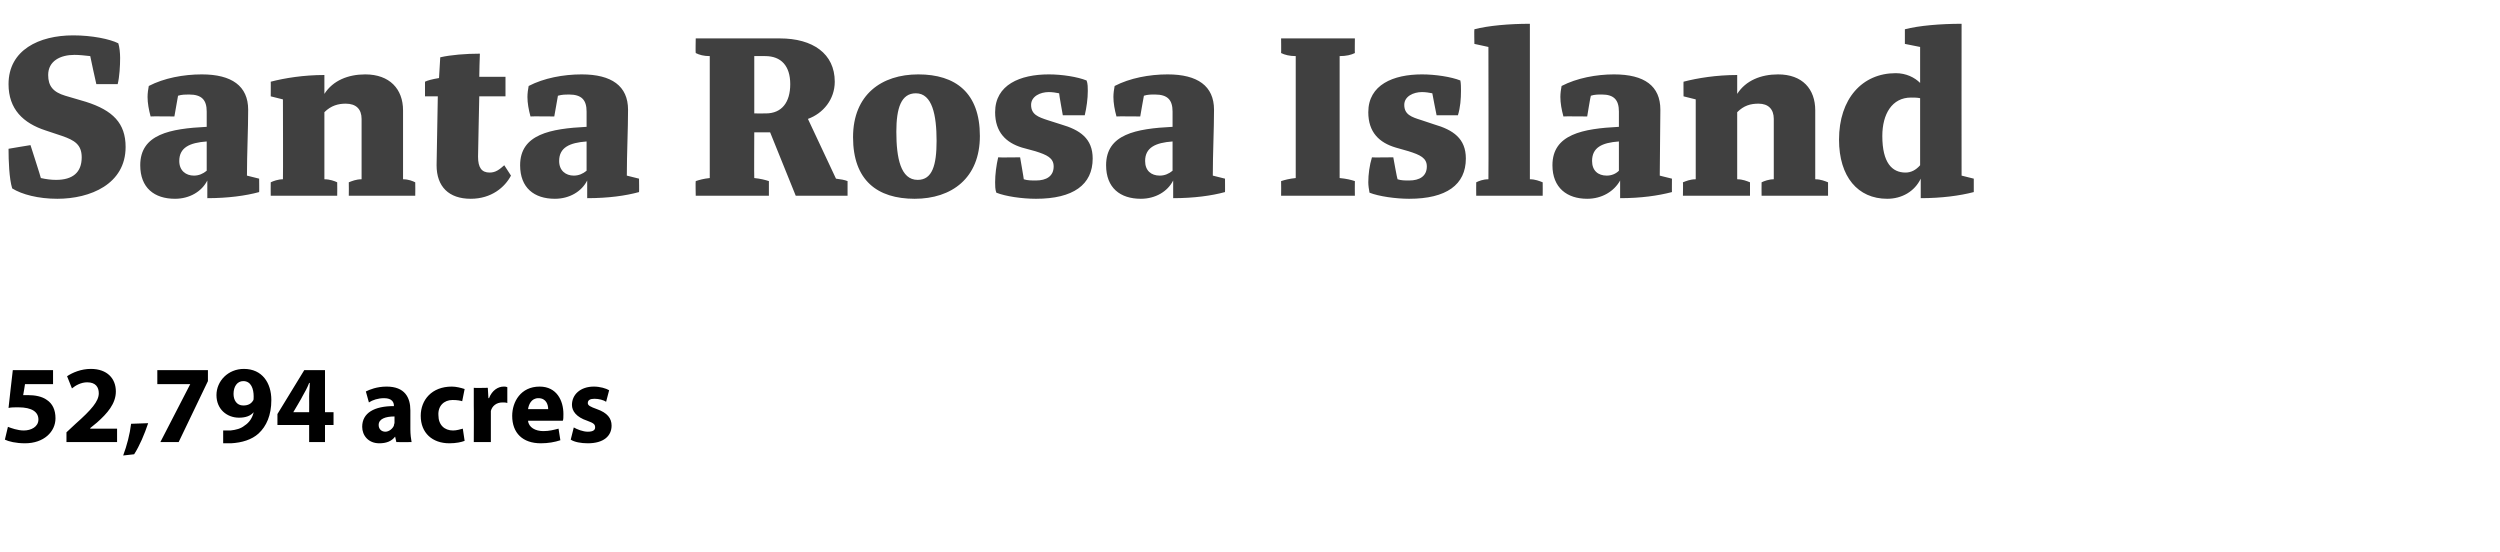
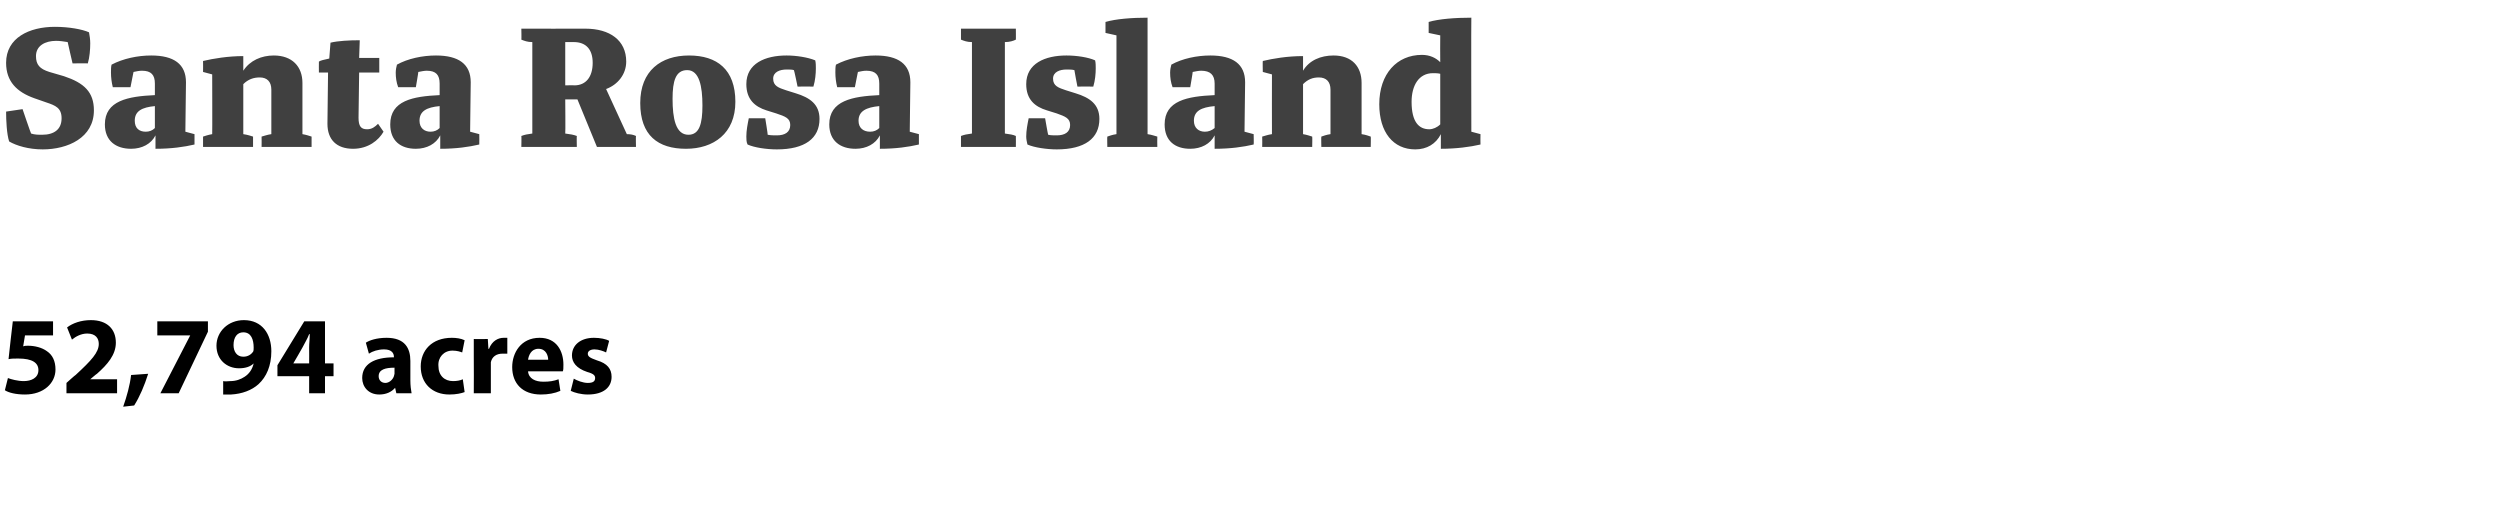
- <svg xmlns="http://www.w3.org/2000/svg" version="1.1" width="410px" height="90.5px" viewBox="0 0 410 90.5">
+ <svg xmlns="http://www.w3.org/2000/svg" version="1.1" width="410px" height="84.5px" viewBox="0 0 410 84.5">
  <defs />
-   <g id="Polygon9833">
-     <path d="M 8.7 63 L 4.1 63 C 4.1 63 3.82 64.81 3.8 64.8 C 4.1 64.8 4.3 64.8 4.6 64.8 C 5.7 64.8 6.9 65 7.7 65.6 C 8.6 66.2 9.1 67.2 9.1 68.6 C 9.1 70.8 7.2 72.7 4.1 72.7 C 2.6 72.7 1.4 72.4 0.8 72.1 C 0.8 72.1 1.3 70 1.3 70 C 1.8 70.2 2.9 70.6 3.9 70.6 C 5.1 70.6 6.3 70 6.3 68.8 C 6.3 67.6 5.3 66.8 3 66.8 C 2.3 66.8 1.9 66.8 1.4 66.9 C 1.38 66.92 2.1 60.7 2.1 60.7 L 8.7 60.7 L 8.7 63 Z M 10.9 72.5 L 10.9 70.9 C 10.9 70.9 12.38 69.5 12.4 69.5 C 15 67.2 16.2 65.8 16.2 64.5 C 16.2 63.5 15.7 62.7 14.3 62.7 C 13.3 62.7 12.4 63.2 11.8 63.7 C 11.8 63.7 11 61.7 11 61.7 C 11.9 61.1 13.3 60.5 14.9 60.5 C 17.6 60.5 19 62.1 19 64.2 C 19 66.2 17.6 67.8 15.9 69.3 C 15.87 69.32 14.8 70.2 14.8 70.2 L 14.8 70.3 L 19.2 70.3 L 19.2 72.5 L 10.9 72.5 Z M 20.2 74.7 C 20.8 73.1 21.3 71.2 21.5 69.5 C 21.5 69.5 24.3 69.4 24.3 69.4 C 23.7 71.2 22.9 73.1 22 74.5 C 22 74.5 20.2 74.7 20.2 74.7 Z M 34.1 60.7 L 34.1 62.5 L 29.3 72.5 L 26.3 72.5 L 31.2 63 L 31.2 63 L 25.8 63 L 25.8 60.7 L 34.1 60.7 Z M 36.6 70.6 C 37 70.6 37.3 70.6 37.8 70.6 C 38.7 70.5 39.5 70.3 40.1 69.8 C 40.9 69.3 41.4 68.5 41.6 67.6 C 41.6 67.6 41.6 67.6 41.6 67.6 C 41.1 68.2 40.3 68.5 39.2 68.5 C 37.2 68.5 35.5 67.1 35.5 64.8 C 35.5 62.5 37.4 60.5 40 60.5 C 43 60.5 44.5 62.8 44.5 65.6 C 44.5 68.1 43.7 69.9 42.4 71.1 C 41.3 72.1 39.7 72.6 37.9 72.7 C 37.4 72.7 36.9 72.7 36.6 72.7 C 36.6 72.7 36.6 70.6 36.6 70.6 Z M 38.3 64.6 C 38.3 65.6 38.8 66.5 39.9 66.5 C 40.7 66.5 41.2 66.2 41.5 65.7 C 41.6 65.6 41.6 65.4 41.6 65 C 41.6 63.8 41.2 62.5 39.9 62.5 C 38.9 62.5 38.3 63.4 38.3 64.6 Z M 50.7 72.5 L 50.7 69.7 L 45.5 69.7 L 45.5 67.9 L 49.9 60.7 L 53.3 60.7 L 53.3 67.6 L 54.7 67.6 L 54.7 69.7 L 53.3 69.7 L 53.3 72.5 L 50.7 72.5 Z M 50.7 67.6 C 50.7 67.6 50.72 65.03 50.7 65 C 50.7 64.3 50.8 63.6 50.8 62.8 C 50.8 62.8 50.7 62.8 50.7 62.8 C 50.4 63.6 50 64.3 49.6 65 C 49.63 65.03 48.1 67.6 48.1 67.6 L 48.1 67.6 L 50.7 67.6 Z M 67.3 70.4 C 67.3 71.2 67.4 72 67.5 72.5 C 67.48 72.53 65 72.5 65 72.5 L 64.8 71.6 C 64.8 71.6 64.77 71.64 64.8 71.6 C 64.2 72.4 63.3 72.7 62.2 72.7 C 60.4 72.7 59.4 71.4 59.4 70 C 59.4 67.7 61.4 66.6 64.6 66.6 C 64.6 66.6 64.6 66.5 64.6 66.5 C 64.6 66 64.3 65.3 63 65.3 C 62 65.3 61.1 65.6 60.5 66 C 60.5 66 60 64.2 60 64.2 C 60.6 63.9 61.8 63.4 63.4 63.4 C 66.4 63.4 67.3 65.2 67.3 67.3 C 67.3 67.3 67.3 70.4 67.3 70.4 Z M 64.7 68.3 C 63.2 68.3 62.1 68.7 62.1 69.7 C 62.1 70.4 62.6 70.8 63.2 70.8 C 63.8 70.8 64.4 70.3 64.6 69.8 C 64.6 69.6 64.7 69.5 64.7 69.3 C 64.7 69.3 64.7 68.3 64.7 68.3 Z M 76.2 72.3 C 75.7 72.5 74.8 72.7 73.7 72.7 C 70.9 72.7 69 71 69 68.2 C 69 65.6 70.8 63.4 74.1 63.4 C 74.8 63.4 75.6 63.6 76.2 63.8 C 76.2 63.8 75.8 65.8 75.8 65.8 C 75.5 65.7 75 65.6 74.2 65.6 C 72.8 65.6 71.8 66.6 71.9 68.1 C 71.9 69.7 72.9 70.6 74.3 70.6 C 74.9 70.6 75.5 70.4 75.9 70.3 C 75.9 70.3 76.2 72.3 76.2 72.3 Z M 77.7 66.6 C 77.7 65.3 77.7 64.4 77.7 63.6 C 77.66 63.65 80 63.6 80 63.6 L 80.1 65.3 C 80.1 65.3 80.2 65.28 80.2 65.3 C 80.7 64 81.7 63.4 82.6 63.4 C 82.9 63.4 83 63.4 83.2 63.5 C 83.2 63.5 83.2 66.1 83.2 66.1 C 83 66 82.7 66 82.4 66 C 81.4 66 80.7 66.6 80.5 67.4 C 80.5 67.6 80.5 67.8 80.5 68 C 80.49 68.03 80.5 72.5 80.5 72.5 L 77.7 72.5 C 77.7 72.5 77.73 66.57 77.7 66.6 Z M 86.6 69 C 86.7 70.1 87.8 70.7 89.1 70.7 C 90.1 70.7 90.8 70.5 91.6 70.3 C 91.6 70.3 91.9 72.2 91.9 72.2 C 91 72.5 89.9 72.7 88.7 72.7 C 85.7 72.7 84 71 84 68.2 C 84 65.9 85.4 63.4 88.5 63.4 C 91.3 63.4 92.4 65.7 92.4 67.9 C 92.4 68.4 92.4 68.8 92.3 69 C 92.3 69 86.6 69 86.6 69 Z M 89.9 67.1 C 89.9 66.4 89.6 65.3 88.3 65.3 C 87.1 65.3 86.7 66.4 86.6 67.1 C 86.6 67.1 89.9 67.1 89.9 67.1 Z M 94.1 70.1 C 94.6 70.4 95.6 70.8 96.4 70.8 C 97.3 70.8 97.6 70.5 97.6 70.1 C 97.6 69.6 97.4 69.4 96.3 69 C 94.5 68.4 93.8 67.4 93.8 66.4 C 93.8 64.7 95.2 63.4 97.4 63.4 C 98.4 63.4 99.4 63.7 99.9 64 C 99.9 64 99.4 65.9 99.4 65.9 C 99 65.6 98.2 65.4 97.5 65.4 C 96.8 65.4 96.4 65.6 96.4 66.1 C 96.4 66.5 96.8 66.7 97.9 67.1 C 99.6 67.7 100.3 68.6 100.3 69.8 C 100.3 71.5 99 72.7 96.4 72.7 C 95.3 72.7 94.2 72.5 93.6 72.1 C 93.6 72.1 94.1 70.1 94.1 70.1 Z " stroke="none" fill="#000" />
+   <g id="Polygon12175">
+     <path d="M 8.7 55 L 4.1 55 C 4.1 55 3.82 56.77 3.8 56.8 C 4.1 56.7 4.3 56.7 4.6 56.7 C 5.7 56.7 6.9 57 7.7 57.6 C 8.6 58.2 9.1 59.2 9.1 60.6 C 9.1 62.8 7.2 64.7 4.1 64.7 C 2.6 64.7 1.4 64.4 0.8 64 C 0.8 64 1.3 62 1.3 62 C 1.8 62.2 2.9 62.5 3.9 62.5 C 5.1 62.5 6.3 62 6.3 60.7 C 6.3 59.5 5.3 58.8 3 58.8 C 2.3 58.8 1.9 58.8 1.4 58.9 C 1.38 58.88 2.1 52.7 2.1 52.7 L 8.7 52.7 L 8.7 55 Z M 10.9 64.5 L 10.9 62.8 C 10.9 62.8 12.38 61.46 12.4 61.5 C 15 59.1 16.2 57.8 16.2 56.4 C 16.2 55.5 15.7 54.7 14.3 54.7 C 13.3 54.7 12.4 55.2 11.8 55.7 C 11.8 55.7 11 53.7 11 53.7 C 11.9 53 13.3 52.5 14.9 52.5 C 17.6 52.5 19 54 19 56.2 C 19 58.2 17.6 59.8 15.9 61.3 C 15.87 61.28 14.8 62.2 14.8 62.2 L 14.8 62.2 L 19.2 62.2 L 19.2 64.5 L 10.9 64.5 Z M 20.2 66.7 C 20.8 65 21.3 63.2 21.5 61.5 C 21.5 61.5 24.3 61.3 24.3 61.3 C 23.7 63.2 22.9 65.1 22 66.5 C 22 66.5 20.2 66.7 20.2 66.7 Z M 34.1 52.7 L 34.1 54.4 L 29.3 64.5 L 26.3 64.5 L 31.2 55 L 31.2 55 L 25.8 55 L 25.8 52.7 L 34.1 52.7 Z M 36.6 62.5 C 37 62.6 37.3 62.5 37.8 62.5 C 38.7 62.5 39.5 62.2 40.1 61.8 C 40.9 61.3 41.4 60.5 41.6 59.6 C 41.6 59.6 41.6 59.6 41.6 59.6 C 41.1 60.1 40.3 60.4 39.2 60.4 C 37.2 60.4 35.5 59 35.5 56.7 C 35.5 54.4 37.4 52.5 40 52.5 C 43 52.5 44.5 54.8 44.5 57.6 C 44.5 60 43.7 61.8 42.4 63 C 41.3 64 39.7 64.6 37.9 64.7 C 37.4 64.7 36.9 64.7 36.6 64.7 C 36.6 64.7 36.6 62.5 36.6 62.5 Z M 38.3 56.6 C 38.3 57.6 38.8 58.5 39.9 58.5 C 40.7 58.5 41.2 58.1 41.5 57.7 C 41.6 57.5 41.6 57.3 41.6 57 C 41.6 55.7 41.2 54.5 39.9 54.5 C 38.9 54.5 38.3 55.3 38.3 56.6 Z M 50.7 64.5 L 50.7 61.7 L 45.5 61.7 L 45.5 59.9 L 49.9 52.7 L 53.3 52.7 L 53.3 59.6 L 54.7 59.6 L 54.7 61.7 L 53.3 61.7 L 53.3 64.5 L 50.7 64.5 Z M 50.7 59.6 C 50.7 59.6 50.72 56.99 50.7 57 C 50.7 56.3 50.8 55.6 50.8 54.8 C 50.8 54.8 50.7 54.8 50.7 54.8 C 50.4 55.6 50 56.2 49.6 57 C 49.63 56.99 48.1 59.6 48.1 59.6 L 48.1 59.6 L 50.7 59.6 Z M 67.3 62.4 C 67.3 63.2 67.4 64 67.5 64.5 C 67.48 64.5 65 64.5 65 64.5 L 64.8 63.6 C 64.8 63.6 64.77 63.61 64.8 63.6 C 64.2 64.3 63.3 64.7 62.2 64.7 C 60.4 64.7 59.4 63.4 59.4 62 C 59.4 59.7 61.4 58.6 64.6 58.6 C 64.6 58.6 64.6 58.5 64.6 58.5 C 64.6 58 64.3 57.3 63 57.3 C 62 57.3 61.1 57.6 60.5 58 C 60.5 58 60 56.2 60 56.2 C 60.6 55.8 61.8 55.4 63.4 55.4 C 66.4 55.4 67.3 57.1 67.3 59.2 C 67.3 59.2 67.3 62.4 67.3 62.4 Z M 64.7 60.3 C 63.2 60.3 62.1 60.6 62.1 61.7 C 62.1 62.4 62.6 62.8 63.2 62.8 C 63.8 62.8 64.4 62.3 64.6 61.7 C 64.6 61.6 64.7 61.4 64.7 61.3 C 64.7 61.3 64.7 60.3 64.7 60.3 Z M 76.2 64.3 C 75.7 64.5 74.8 64.7 73.7 64.7 C 70.9 64.7 69 62.9 69 60.1 C 69 57.5 70.8 55.4 74.1 55.4 C 74.8 55.4 75.6 55.5 76.2 55.8 C 76.2 55.8 75.8 57.8 75.8 57.8 C 75.5 57.7 75 57.5 74.2 57.5 C 72.8 57.5 71.8 58.6 71.9 60 C 71.9 61.6 72.9 62.5 74.3 62.5 C 74.9 62.5 75.5 62.4 75.9 62.2 C 75.9 62.2 76.2 64.3 76.2 64.3 Z M 77.7 58.5 C 77.7 57.2 77.7 56.4 77.7 55.6 C 77.66 55.61 80 55.6 80 55.6 L 80.1 57.2 C 80.1 57.2 80.2 57.25 80.2 57.2 C 80.7 55.9 81.7 55.4 82.6 55.4 C 82.9 55.4 83 55.4 83.2 55.4 C 83.2 55.4 83.2 58 83.2 58 C 83 58 82.7 58 82.4 58 C 81.4 58 80.7 58.5 80.5 59.4 C 80.5 59.6 80.5 59.8 80.5 60 C 80.49 59.99 80.5 64.5 80.5 64.5 L 77.7 64.5 C 77.7 64.5 77.73 58.54 77.7 58.5 Z M 86.6 60.9 C 86.7 62.1 87.8 62.6 89.1 62.6 C 90.1 62.6 90.8 62.5 91.6 62.2 C 91.6 62.2 91.9 64.1 91.9 64.1 C 91 64.5 89.9 64.7 88.7 64.7 C 85.7 64.7 84 62.9 84 60.2 C 84 57.9 85.4 55.4 88.5 55.4 C 91.3 55.4 92.4 57.6 92.4 59.8 C 92.4 60.3 92.4 60.7 92.3 60.9 C 92.3 60.9 86.6 60.9 86.6 60.9 Z M 89.9 59 C 89.9 58.4 89.6 57.2 88.3 57.2 C 87.1 57.2 86.7 58.3 86.6 59 C 86.6 59 89.9 59 89.9 59 Z M 94.1 62.1 C 94.6 62.4 95.6 62.8 96.4 62.8 C 97.3 62.8 97.6 62.5 97.6 62 C 97.6 61.6 97.4 61.3 96.3 61 C 94.5 60.4 93.8 59.4 93.8 58.3 C 93.8 56.6 95.2 55.4 97.4 55.4 C 98.4 55.4 99.4 55.6 99.9 55.9 C 99.9 55.9 99.4 57.8 99.4 57.8 C 99 57.6 98.2 57.3 97.5 57.3 C 96.8 57.3 96.4 57.6 96.4 58 C 96.4 58.5 96.8 58.7 97.9 59.1 C 99.6 59.6 100.3 60.5 100.3 61.8 C 100.3 63.5 99 64.7 96.4 64.7 C 95.3 64.7 94.2 64.4 93.6 64.1 C 93.6 64.1 94.1 62.1 94.1 62.1 Z " stroke="none" fill="#000" />
  </g>
-   <g id="Polygon9832">
-     <path d="M 1.4 24.4 C 1.37 24.39 5 23.8 5 23.8 C 5 23.8 6.74 29.2 6.7 29.2 C 7.6 29.4 8.4 29.5 9.2 29.5 C 11.9 29.5 13.4 28.3 13.4 25.8 C 13.4 23.7 12.2 23 10.2 22.3 C 10.2 22.3 7.5 21.4 7.5 21.4 C 3.8 20.2 1.4 17.9 1.4 13.8 C 1.4 8.2 6.4 5.8 12 5.8 C 15.1 5.8 18 6.4 19.4 7.1 C 19.6 7.7 19.7 8.7 19.7 9.5 C 19.7 10.8 19.6 12.6 19.3 13.8 C 19.26 13.81 15.8 13.8 15.8 13.8 C 15.8 13.8 14.78 9.25 14.8 9.2 C 13.9 9.1 13 9 12.2 9 C 9.9 9 7.9 10 7.9 12.3 C 7.9 14.1 8.7 15.1 10.7 15.7 C 10.7 15.7 14.1 16.7 14.1 16.7 C 18.5 18.1 20.6 20.2 20.6 24.1 C 20.6 30.2 14.8 32.6 9.4 32.6 C 6.3 32.6 3.6 31.9 2 30.9 C 1.5 29.3 1.4 26.3 1.4 24.4 Z M 33.9 20.8 C 33.9 20.8 33.9 18.3 33.9 18.3 C 33.9 16.4 33.1 15.5 31 15.5 C 30.5 15.5 29.8 15.5 29.2 15.7 C 29.2 15.67 28.6 19.1 28.6 19.1 C 28.6 19.1 24.72 19.06 24.7 19.1 C 24.4 18 24.2 16.9 24.2 15.9 C 24.2 15.3 24.3 14.6 24.4 14.1 C 26.9 12.8 30.1 12.2 33.1 12.2 C 38 12.2 40.7 14.1 40.7 18 C 40.7 21.2 40.5 25.2 40.5 28.8 C 40.51 28.8 42.5 29.3 42.5 29.3 C 42.5 29.3 42.53 31.54 42.5 31.5 C 40.3 32.1 37.4 32.5 34 32.5 C 34 32.5 34 29.6 34 29.6 C 33.1 31.4 31.1 32.6 28.7 32.6 C 25.3 32.6 23 30.8 23 27.1 C 23 22 27.9 21.1 33.9 20.8 Z M 33.9 28 C 33.9 28 33.9 23.2 33.9 23.2 C 31.1 23.4 29.4 24.2 29.4 26.4 C 29.4 28 30.5 28.8 31.8 28.8 C 32.6 28.8 33.3 28.5 33.9 28 Z M 46.4 29.4 C 46.44 29.36 46.4 16.3 46.4 16.3 L 44.4 15.8 C 44.4 15.8 44.42 13.37 44.4 13.4 C 46.7 12.8 49.8 12.3 53.2 12.3 C 53.2 12.3 53.2 15.4 53.2 15.4 C 54.6 13.2 57.1 12.2 59.9 12.2 C 63.9 12.2 66.1 14.6 66.1 18.1 C 66.1 18.1 66.1 29.4 66.1 29.4 C 67 29.4 67.7 29.7 68.1 29.9 C 68.13 29.89 68.1 32.1 68.1 32.1 L 57.2 32.1 C 57.2 32.1 57.23 29.89 57.2 29.9 C 57.7 29.7 58.4 29.4 59.3 29.4 C 59.3 29.4 59.3 19.5 59.3 19.5 C 59.3 17.9 58.4 17 56.7 17 C 55.5 17 54.3 17.3 53.2 18.4 C 53.2 18.4 53.2 29.4 53.2 29.4 C 54.1 29.4 54.9 29.7 55.3 29.9 C 55.33 29.89 55.3 32.1 55.3 32.1 L 44.4 32.1 C 44.4 32.1 44.38 29.89 44.4 29.9 C 44.8 29.7 45.6 29.4 46.4 29.4 Z M 72 12.8 C 72 12.8 72.2 9.4 72.2 9.4 C 73.9 9 76.4 8.8 78.7 8.8 C 78.67 8.8 78.6 12.6 78.6 12.6 L 82.9 12.6 L 82.9 15.8 L 78.6 15.8 C 78.6 15.8 78.39 25.73 78.4 25.7 C 78.4 27.5 79 28.3 80.3 28.3 C 81.3 28.3 81.9 27.8 82.7 27.1 C 82.7 27.1 83.8 28.8 83.8 28.8 C 82.8 30.7 80.6 32.6 77.2 32.6 C 73.6 32.6 71.6 30.6 71.6 27.1 C 71.6 27.06 71.8 15.8 71.8 15.8 L 69.7 15.8 C 69.7 15.8 69.71 13.45 69.7 13.4 C 70.1 13.2 70.8 13 72 12.8 Z M 96.2 20.8 C 96.2 20.8 96.2 18.3 96.2 18.3 C 96.2 16.4 95.4 15.5 93.3 15.5 C 92.8 15.5 92.2 15.5 91.5 15.7 C 91.51 15.67 90.9 19.1 90.9 19.1 C 90.9 19.1 87.03 19.06 87 19.1 C 86.7 18 86.5 16.9 86.5 15.9 C 86.5 15.3 86.6 14.6 86.7 14.1 C 89.2 12.8 92.4 12.2 95.4 12.2 C 100.3 12.2 103 14.1 103 18 C 103 21.2 102.8 25.2 102.8 28.8 C 102.82 28.8 104.8 29.3 104.8 29.3 C 104.8 29.3 104.84 31.54 104.8 31.5 C 102.6 32.1 99.8 32.5 96.3 32.5 C 96.3 32.5 96.3 29.6 96.3 29.6 C 95.4 31.4 93.4 32.6 91 32.6 C 87.6 32.6 85.3 30.8 85.3 27.1 C 85.3 22 90.3 21.1 96.2 20.8 Z M 96.2 28 C 96.2 28 96.2 23.2 96.2 23.2 C 93.4 23.4 91.7 24.2 91.7 26.4 C 91.7 28 92.8 28.8 94.1 28.8 C 94.9 28.8 95.6 28.5 96.2 28 Z M 116.4 29.2 C 116.4 29.2 116.4 9.2 116.4 9.2 C 115.4 9.2 114.7 9 114.1 8.7 C 114.05 8.72 114.1 6.3 114.1 6.3 C 114.1 6.3 127.94 6.3 127.9 6.3 C 133.3 6.3 136.9 8.8 136.9 13.4 C 136.9 16.3 135 18.6 132.5 19.5 C 132.5 19.5 137.1 29.3 137.1 29.3 C 137.9 29.4 138.5 29.5 139 29.7 C 139.01 29.72 139 32.1 139 32.1 L 130.5 32.1 L 126.3 21.7 L 123.7 21.7 C 123.7 21.7 123.66 29.2 123.7 29.2 C 124.7 29.3 125.5 29.5 126.1 29.7 C 126.09 29.72 126.1 32.1 126.1 32.1 L 114.1 32.1 C 114.1 32.1 114.05 29.72 114.1 29.7 C 114.7 29.5 115.4 29.3 116.4 29.2 Z M 123.7 18.6 C 123.7 18.6 125.6 18.62 125.6 18.6 C 128.2 18.6 129.6 16.8 129.6 13.8 C 129.6 10.8 128.1 9.2 125.5 9.2 C 125.48 9.21 123.7 9.2 123.7 9.2 L 123.7 18.6 Z M 150.6 12.2 C 156.7 12.2 160.7 15.2 160.7 22.3 C 160.7 29.2 156.1 32.6 150 32.6 C 143.9 32.6 139.9 29.6 139.9 22.5 C 139.9 15.5 144.6 12.2 150.6 12.2 Z M 153.6 23.1 C 153.6 18.9 152.9 15.3 150.2 15.3 C 147.8 15.3 147 17.7 147 21.6 C 147 25.9 147.7 29.5 150.5 29.5 C 152.9 29.5 153.6 27.1 153.6 23.1 Z M 163.2 29.9 C 163.2 28.6 163.4 27.1 163.7 25.8 C 163.73 25.85 167.3 25.8 167.3 25.8 C 167.3 25.8 167.93 29.44 167.9 29.4 C 168.5 29.6 169.2 29.6 169.9 29.6 C 171.6 29.6 172.8 28.9 172.8 27.3 C 172.8 25.9 171.7 25.4 169.8 24.8 C 169.8 24.8 167.6 24.2 167.6 24.2 C 165 23.4 163.2 21.7 163.2 18.4 C 163.2 13.9 167.3 12.2 172 12.2 C 174.2 12.2 176.7 12.6 178.2 13.2 C 178.4 13.7 178.4 14.4 178.4 14.9 C 178.4 16.2 178.2 17.6 177.9 18.9 C 177.86 18.9 174.3 18.9 174.3 18.9 C 174.3 18.9 173.66 15.35 173.7 15.3 C 173.2 15.2 172.6 15.1 172 15.1 C 170.6 15.1 169.1 15.8 169.1 17.2 C 169.1 18.8 170.3 19.2 171.8 19.7 C 171.8 19.7 174 20.4 174 20.4 C 177.1 21.3 179.2 22.7 179.2 26 C 179.2 30.3 176 32.6 169.9 32.6 C 167.6 32.6 164.9 32.2 163.4 31.6 C 163.2 31.1 163.2 30.4 163.2 29.9 Z M 192.3 20.8 C 192.3 20.8 192.3 18.3 192.3 18.3 C 192.3 16.4 191.5 15.5 189.4 15.5 C 188.8 15.5 188.2 15.5 187.6 15.7 C 187.59 15.67 187 19.1 187 19.1 C 187 19.1 183.11 19.06 183.1 19.1 C 182.8 18 182.6 16.9 182.6 15.9 C 182.6 15.3 182.7 14.6 182.8 14.1 C 185.3 12.8 188.5 12.2 191.5 12.2 C 196.4 12.2 199.1 14.1 199.1 18 C 199.1 21.2 198.9 25.2 198.9 28.8 C 198.9 28.8 200.9 29.3 200.9 29.3 C 200.9 29.3 200.92 31.54 200.9 31.5 C 198.7 32.1 195.8 32.5 192.4 32.5 C 192.4 32.5 192.4 29.6 192.4 29.6 C 191.5 31.4 189.5 32.6 187.1 32.6 C 183.7 32.6 181.4 30.8 181.4 27.1 C 181.4 22 186.3 21.1 192.3 20.8 Z M 192.3 28 C 192.3 28 192.3 23.2 192.3 23.2 C 189.5 23.4 187.8 24.2 187.8 26.4 C 187.8 28 188.8 28.8 190.2 28.8 C 191 28.8 191.7 28.5 192.3 28 Z M 212.5 29.2 C 212.5 29.2 212.5 9.2 212.5 9.2 C 211.5 9.2 210.7 9 210.1 8.7 C 210.13 8.72 210.1 6.3 210.1 6.3 L 222.2 6.3 C 222.2 6.3 222.17 8.72 222.2 8.7 C 221.6 9 220.8 9.2 219.7 9.2 C 219.7 9.2 219.7 29.2 219.7 29.2 C 220.8 29.3 221.6 29.5 222.2 29.7 C 222.17 29.72 222.2 32.1 222.2 32.1 L 210.1 32.1 C 210.1 32.1 210.13 29.72 210.1 29.7 C 210.7 29.5 211.5 29.3 212.5 29.2 Z M 224.4 29.9 C 224.4 28.6 224.6 27.1 225 25.8 C 224.95 25.85 228.5 25.8 228.5 25.8 C 228.5 25.8 229.15 29.44 229.2 29.4 C 229.8 29.6 230.4 29.6 231.1 29.6 C 232.8 29.6 234 28.9 234 27.3 C 234 25.9 232.9 25.4 231 24.8 C 231 24.8 228.9 24.2 228.9 24.2 C 226.2 23.4 224.4 21.7 224.4 18.4 C 224.4 13.9 228.5 12.2 233.2 12.2 C 235.4 12.2 238 12.6 239.5 13.2 C 239.6 13.7 239.6 14.4 239.6 14.9 C 239.6 16.2 239.5 17.6 239.1 18.9 C 239.09 18.9 235.6 18.9 235.6 18.9 C 235.6 18.9 234.89 15.35 234.9 15.3 C 234.4 15.2 233.8 15.1 233.2 15.1 C 231.8 15.1 230.3 15.8 230.3 17.2 C 230.3 18.8 231.5 19.2 233.1 19.7 C 233.1 19.7 235.2 20.4 235.2 20.4 C 238.3 21.3 240.4 22.7 240.4 26 C 240.4 30.3 237.2 32.6 231.1 32.6 C 228.9 32.6 226.1 32.2 224.6 31.6 C 224.5 31.1 224.4 30.4 224.4 29.9 Z M 244.1 29.4 C 244.14 29.36 244.1 7.7 244.1 7.7 L 241.8 7.2 C 241.8 7.2 241.75 4.81 241.8 4.8 C 244.1 4.2 247.5 3.9 250.9 3.9 C 250.9 3.9 250.9 29.4 250.9 29.4 C 251.8 29.4 252.5 29.7 253 29.9 C 253.02 29.89 253 32.1 253 32.1 L 242.1 32.1 C 242.1 32.1 242.08 29.89 242.1 29.9 C 242.5 29.7 243.2 29.4 244.1 29.4 Z M 265.5 20.8 C 265.5 20.8 265.5 18.3 265.5 18.3 C 265.5 16.4 264.7 15.5 262.7 15.5 C 262.1 15.5 261.5 15.5 260.9 15.7 C 260.86 15.67 260.3 19.1 260.3 19.1 C 260.3 19.1 256.37 19.06 256.4 19.1 C 256.1 18 255.9 16.9 255.9 15.9 C 255.9 15.3 256 14.6 256.1 14.1 C 258.6 12.8 261.8 12.2 264.7 12.2 C 269.7 12.2 272.3 14.1 272.3 18 C 272.3 21.2 272.2 25.2 272.2 28.8 C 272.16 28.8 274.2 29.3 274.2 29.3 C 274.2 29.3 274.18 31.54 274.2 31.5 C 271.9 32.1 269.1 32.5 265.7 32.5 C 265.7 32.5 265.7 29.6 265.7 29.6 C 264.7 31.4 262.7 32.6 260.3 32.6 C 257 32.6 254.6 30.8 254.6 27.1 C 254.6 22 259.6 21.1 265.5 20.8 Z M 265.5 28 C 265.5 28 265.5 23.2 265.5 23.2 C 262.7 23.4 261.1 24.2 261.1 26.4 C 261.1 28 262.1 28.8 263.5 28.8 C 264.3 28.8 265 28.5 265.5 28 Z M 278.1 29.4 C 278.1 29.36 278.1 16.3 278.1 16.3 L 276.1 15.8 C 276.1 15.8 276.08 13.37 276.1 13.4 C 278.4 12.8 281.5 12.3 284.9 12.3 C 284.9 12.3 284.9 15.4 284.9 15.4 C 286.3 13.2 288.8 12.2 291.6 12.2 C 295.6 12.2 297.7 14.6 297.7 18.1 C 297.7 18.1 297.7 29.4 297.7 29.4 C 298.6 29.4 299.3 29.7 299.8 29.9 C 299.79 29.89 299.8 32.1 299.8 32.1 L 288.9 32.1 C 288.9 32.1 288.88 29.89 288.9 29.9 C 289.3 29.7 290.1 29.4 290.9 29.4 C 290.9 29.4 290.9 19.5 290.9 19.5 C 290.9 17.9 290 17 288.4 17 C 287.1 17 286 17.3 284.9 18.4 C 284.9 18.4 284.9 29.4 284.9 29.4 C 285.8 29.4 286.5 29.7 287 29.9 C 286.99 29.89 287 32.1 287 32.1 L 276 32.1 C 276 32.1 276.04 29.89 276 29.9 C 276.5 29.7 277.2 29.4 278.1 29.4 Z M 310.9 12 C 312.6 12 314 12.7 314.9 13.6 C 314.89 13.61 314.9 7.7 314.9 7.7 L 312.4 7.2 C 312.4 7.2 312.39 4.81 312.4 4.8 C 314.7 4.2 318.2 3.9 321.7 3.9 C 321.68 3.88 321.7 28.8 321.7 28.8 L 323.7 29.3 C 323.7 29.3 323.7 31.54 323.7 31.5 C 321.4 32.1 318.4 32.5 315 32.5 C 315 32.5 315 29.3 315 29.3 C 314 31.4 311.9 32.6 309.5 32.6 C 304.7 32.6 301.6 29 301.6 22.9 C 301.6 16.2 305.4 12 310.9 12 Z M 314.9 27.1 C 314.9 27.1 314.9 16.1 314.9 16.1 C 314.4 16 313.9 16 313.4 16 C 310.3 16 308.7 18.7 308.7 22.3 C 308.7 26.7 310.3 28.3 312.5 28.3 C 313.4 28.3 314.2 27.9 314.9 27.1 Z " stroke="none" fill="#404040" />
+   <g id="Polygon12174">
+     <path d="M 1 18.3 C 1.03 18.29 3.7 17.9 3.7 17.9 C 3.7 17.9 5.06 21.9 5.1 21.9 C 5.7 22.1 6.3 22.1 6.9 22.1 C 8.9 22.1 10.1 21.2 10.1 19.4 C 10.1 17.7 9.1 17.3 7.6 16.8 C 7.6 16.8 5.6 16.1 5.6 16.1 C 2.8 15.1 1 13.4 1 10.3 C 1 6.2 4.8 4.4 9 4.4 C 11.3 4.4 13.5 4.8 14.6 5.3 C 14.7 5.8 14.8 6.5 14.8 7.1 C 14.8 8.1 14.7 9.4 14.4 10.4 C 14.45 10.36 11.9 10.4 11.9 10.4 C 11.9 10.4 11.09 6.94 11.1 6.9 C 10.5 6.8 9.8 6.7 9.2 6.7 C 7.4 6.7 5.9 7.5 5.9 9.2 C 5.9 10.6 6.5 11.3 8.1 11.8 C 8.1 11.8 10.5 12.5 10.5 12.5 C 13.8 13.6 15.4 15.1 15.4 18.1 C 15.4 22.6 11.1 24.5 7 24.5 C 4.7 24.5 2.7 23.9 1.5 23.2 C 1.1 22 1 19.7 1 18.3 Z M 25.4 15.6 C 25.4 15.6 25.4 13.7 25.4 13.7 C 25.4 12.3 24.8 11.6 23.3 11.6 C 22.8 11.6 22.4 11.7 21.9 11.8 C 21.9 11.75 21.4 14.3 21.4 14.3 C 21.4 14.3 18.54 14.3 18.5 14.3 C 18.3 13.5 18.2 12.7 18.2 11.9 C 18.2 11.5 18.2 10.9 18.3 10.6 C 20.2 9.6 22.6 9.1 24.8 9.1 C 28.5 9.1 30.5 10.5 30.5 13.5 C 30.5 15.9 30.4 18.9 30.4 21.6 C 30.38 21.6 31.9 22 31.9 22 C 31.9 22 31.89 23.66 31.9 23.7 C 30.2 24.1 28.1 24.4 25.5 24.4 C 25.5 24.4 25.5 22.2 25.5 22.2 C 24.8 23.6 23.3 24.4 21.5 24.4 C 19 24.4 17.2 23.1 17.2 20.4 C 17.2 16.5 21 15.8 25.4 15.6 Z M 25.4 21 C 25.4 21 25.4 17.4 25.4 17.4 C 23.3 17.6 22.1 18.2 22.1 19.8 C 22.1 21 22.8 21.6 23.9 21.6 C 24.5 21.6 25 21.4 25.4 21 Z M 34.8 22 C 34.83 22.02 34.8 12.2 34.8 12.2 L 33.3 11.8 C 33.3 11.8 33.32 10.03 33.3 10 C 35 9.6 37.4 9.2 39.9 9.2 C 39.9 9.2 39.9 11.6 39.9 11.6 C 41 9.9 42.9 9.1 44.9 9.1 C 47.9 9.1 49.6 10.9 49.6 13.6 C 49.6 13.6 49.6 22 49.6 22 C 50.2 22.1 50.8 22.3 51.1 22.4 C 51.1 22.41 51.1 24.1 51.1 24.1 L 42.9 24.1 C 42.9 24.1 42.92 22.41 42.9 22.4 C 43.3 22.3 43.8 22.1 44.5 22 C 44.5 22 44.5 14.7 44.5 14.7 C 44.5 13.4 43.8 12.7 42.6 12.7 C 41.6 12.7 40.7 13 39.9 13.8 C 39.9 13.8 39.9 22 39.9 22 C 40.6 22.1 41.2 22.3 41.5 22.4 C 41.5 22.41 41.5 24.1 41.5 24.1 L 33.3 24.1 C 33.3 24.1 33.29 22.41 33.3 22.4 C 33.6 22.3 34.2 22.1 34.8 22 Z M 54 9.6 C 54 9.6 54.2 7 54.2 7 C 55.4 6.7 57.3 6.6 59 6.6 C 59 6.6 58.9 9.5 58.9 9.5 L 62.2 9.5 L 62.2 11.9 L 58.9 11.9 C 58.9 11.9 58.79 19.29 58.8 19.3 C 58.8 20.7 59.2 21.2 60.2 21.2 C 61 21.2 61.5 20.8 62 20.3 C 62 20.3 62.9 21.6 62.9 21.6 C 62.1 23 60.4 24.4 57.9 24.4 C 55.2 24.4 53.7 22.9 53.7 20.3 C 53.7 20.29 53.8 11.9 53.8 11.9 L 52.3 11.9 C 52.3 11.9 52.28 10.09 52.3 10.1 C 52.6 9.9 53.1 9.8 54 9.6 Z M 72.1 15.6 C 72.1 15.6 72.1 13.7 72.1 13.7 C 72.1 12.3 71.5 11.6 70 11.6 C 69.6 11.6 69.1 11.7 68.6 11.8 C 68.64 11.75 68.2 14.3 68.2 14.3 C 68.2 14.3 65.27 14.3 65.3 14.3 C 65 13.5 64.9 12.7 64.9 11.9 C 64.9 11.5 65 10.9 65.1 10.6 C 66.9 9.6 69.3 9.1 71.5 9.1 C 75.2 9.1 77.2 10.5 77.2 13.5 C 77.2 15.9 77.1 18.9 77.1 21.6 C 77.12 21.6 78.6 22 78.6 22 C 78.6 22 78.63 23.66 78.6 23.7 C 76.9 24.1 74.8 24.4 72.2 24.4 C 72.2 24.4 72.2 22.2 72.2 22.2 C 71.5 23.6 70 24.4 68.2 24.4 C 65.7 24.4 64 23.1 64 20.4 C 64 16.5 67.7 15.8 72.1 15.6 Z M 72.1 21 C 72.1 21 72.1 17.4 72.1 17.4 C 70 17.6 68.8 18.2 68.8 19.8 C 68.8 21 69.6 21.6 70.6 21.6 C 71.2 21.6 71.7 21.4 72.1 21 Z M 87.3 21.9 C 87.3 21.9 87.3 6.9 87.3 6.9 C 86.5 6.9 86 6.7 85.5 6.5 C 85.54 6.54 85.5 4.7 85.5 4.7 C 85.5 4.7 95.96 4.72 96 4.7 C 100 4.7 102.7 6.6 102.7 10.1 C 102.7 12.2 101.3 13.9 99.4 14.6 C 99.4 14.6 102.8 22 102.8 22 C 103.4 22 103.9 22.1 104.3 22.3 C 104.26 22.29 104.3 24.1 104.3 24.1 L 97.9 24.1 L 94.7 16.3 L 92.7 16.3 C 92.7 16.3 92.75 21.9 92.7 21.9 C 93.5 22 94.1 22.1 94.6 22.3 C 94.56 22.29 94.6 24.1 94.6 24.1 L 85.5 24.1 C 85.5 24.1 85.54 22.29 85.5 22.3 C 86 22.1 86.5 22 87.3 21.9 Z M 92.7 14 C 92.7 14 94.2 13.96 94.2 14 C 96.1 14 97.2 12.6 97.2 10.3 C 97.2 8.1 96.1 6.9 94.1 6.9 C 94.11 6.91 92.7 6.9 92.7 6.9 L 92.7 14 Z M 113 9.1 C 117.6 9.1 120.6 11.4 120.6 16.7 C 120.6 21.9 117 24.4 112.5 24.4 C 107.9 24.4 105 22.2 105 16.9 C 105 11.6 108.4 9.1 113 9.1 Z M 115.2 17.3 C 115.2 14.2 114.7 11.5 112.7 11.5 C 110.8 11.5 110.3 13.3 110.3 16.2 C 110.3 19.4 110.8 22.1 112.9 22.1 C 114.7 22.1 115.2 20.3 115.2 17.3 Z M 122.4 22.4 C 122.4 21.4 122.6 20.4 122.8 19.4 C 122.79 19.39 125.5 19.4 125.5 19.4 C 125.5 19.4 125.94 22.08 125.9 22.1 C 126.4 22.2 126.9 22.2 127.4 22.2 C 128.7 22.2 129.6 21.7 129.6 20.5 C 129.6 19.4 128.8 19.1 127.3 18.6 C 127.3 18.6 125.7 18.1 125.7 18.1 C 123.8 17.5 122.4 16.3 122.4 13.8 C 122.4 10.4 125.5 9.1 129 9.1 C 130.6 9.1 132.5 9.4 133.7 9.9 C 133.8 10.3 133.8 10.8 133.8 11.2 C 133.8 12.1 133.7 13.2 133.4 14.2 C 133.4 14.18 130.8 14.2 130.8 14.2 C 130.8 14.2 130.25 11.51 130.2 11.5 C 129.9 11.4 129.5 11.4 129 11.4 C 127.9 11.4 126.8 11.8 126.8 12.9 C 126.8 14.1 127.7 14.4 128.9 14.8 C 128.9 14.8 130.5 15.3 130.5 15.3 C 132.8 16 134.4 17.1 134.4 19.5 C 134.4 22.7 132 24.5 127.4 24.5 C 125.7 24.5 123.7 24.2 122.6 23.7 C 122.4 23.3 122.4 22.8 122.4 22.4 Z M 144.2 15.6 C 144.2 15.6 144.2 13.7 144.2 13.7 C 144.2 12.3 143.6 11.6 142.1 11.6 C 141.6 11.6 141.2 11.7 140.7 11.8 C 140.7 11.75 140.2 14.3 140.2 14.3 C 140.2 14.3 137.33 14.3 137.3 14.3 C 137.1 13.5 137 12.7 137 11.9 C 137 11.5 137 10.9 137.1 10.6 C 139 9.6 141.4 9.1 143.6 9.1 C 147.3 9.1 149.3 10.5 149.3 13.5 C 149.3 15.9 149.2 18.9 149.2 21.6 C 149.18 21.6 150.7 22 150.7 22 C 150.7 22 150.69 23.66 150.7 23.7 C 149 24.1 146.9 24.4 144.3 24.4 C 144.3 24.4 144.3 22.2 144.3 22.2 C 143.6 23.6 142.1 24.4 140.3 24.4 C 137.8 24.4 136 23.1 136 20.4 C 136 16.5 139.8 15.8 144.2 15.6 Z M 144.2 21 C 144.2 21 144.2 17.4 144.2 17.4 C 142.1 17.6 140.8 18.2 140.8 19.8 C 140.8 21 141.6 21.6 142.7 21.6 C 143.3 21.6 143.8 21.4 144.2 21 Z M 159.4 21.9 C 159.4 21.9 159.4 6.9 159.4 6.9 C 158.6 6.9 158.1 6.7 157.6 6.5 C 157.6 6.54 157.6 4.7 157.6 4.7 L 166.6 4.7 C 166.6 4.7 166.62 6.54 166.6 6.5 C 166.2 6.7 165.6 6.9 164.8 6.9 C 164.8 6.9 164.8 21.9 164.8 21.9 C 165.6 22 166.2 22.1 166.6 22.3 C 166.62 22.29 166.6 24.1 166.6 24.1 L 157.6 24.1 C 157.6 24.1 157.6 22.29 157.6 22.3 C 158.1 22.1 158.6 22 159.4 21.9 Z M 168.3 22.4 C 168.3 21.4 168.5 20.4 168.7 19.4 C 168.71 19.39 171.4 19.4 171.4 19.4 C 171.4 19.4 171.86 22.08 171.9 22.1 C 172.3 22.2 172.8 22.2 173.3 22.2 C 174.6 22.2 175.5 21.7 175.5 20.5 C 175.5 19.4 174.7 19.1 173.3 18.6 C 173.3 18.6 171.7 18.1 171.7 18.1 C 169.7 17.5 168.3 16.3 168.3 13.8 C 168.3 10.4 171.4 9.1 174.9 9.1 C 176.6 9.1 178.5 9.4 179.6 9.9 C 179.7 10.3 179.7 10.8 179.7 11.2 C 179.7 12.1 179.6 13.2 179.3 14.2 C 179.32 14.18 176.7 14.2 176.7 14.2 C 176.7 14.2 176.17 11.51 176.2 11.5 C 175.8 11.4 175.4 11.4 174.9 11.4 C 173.8 11.4 172.7 11.8 172.7 12.9 C 172.7 14.1 173.6 14.4 174.8 14.8 C 174.8 14.8 176.4 15.3 176.4 15.3 C 178.7 16 180.3 17.1 180.3 19.5 C 180.3 22.7 177.9 24.5 173.3 24.5 C 171.7 24.5 169.6 24.2 168.5 23.7 C 168.4 23.3 168.3 22.8 168.3 22.4 Z M 183.1 22 C 183.1 22.02 183.1 5.8 183.1 5.8 L 181.3 5.4 C 181.3 5.4 181.31 3.6 181.3 3.6 C 183 3.1 185.6 2.9 188.2 2.9 C 188.2 2.9 188.2 22 188.2 22 C 188.9 22.1 189.4 22.3 189.8 22.4 C 189.77 22.41 189.8 24.1 189.8 24.1 L 181.6 24.1 C 181.6 24.1 181.56 22.41 181.6 22.4 C 181.9 22.3 182.4 22.1 183.1 22 Z M 199.2 15.6 C 199.2 15.6 199.2 13.7 199.2 13.7 C 199.2 12.3 198.5 11.6 197 11.6 C 196.6 11.6 196.1 11.7 195.6 11.8 C 195.64 11.75 195.2 14.3 195.2 14.3 C 195.2 14.3 192.28 14.3 192.3 14.3 C 192 13.5 191.9 12.7 191.9 11.9 C 191.9 11.5 192 10.9 192.1 10.6 C 193.9 9.6 196.3 9.1 198.5 9.1 C 202.2 9.1 204.2 10.5 204.2 13.5 C 204.2 15.9 204.1 18.9 204.1 21.6 C 204.12 21.6 205.6 22 205.6 22 C 205.6 22 205.64 23.66 205.6 23.7 C 203.9 24.1 201.8 24.4 199.2 24.4 C 199.2 24.4 199.2 22.2 199.2 22.2 C 198.5 23.6 197 24.4 195.2 24.4 C 192.7 24.4 191 23.1 191 20.4 C 191 16.5 194.7 15.8 199.2 15.6 Z M 199.2 21 C 199.2 21 199.2 17.4 199.2 17.4 C 197 17.6 195.8 18.2 195.8 19.8 C 195.8 21 196.6 21.6 197.6 21.6 C 198.2 21.6 198.7 21.4 199.2 21 Z M 208.6 22 C 208.58 22.02 208.6 12.2 208.6 12.2 L 207.1 11.8 C 207.1 11.8 207.06 10.03 207.1 10 C 208.8 9.6 211.1 9.2 213.7 9.2 C 213.7 9.2 213.7 11.6 213.7 11.6 C 214.7 9.9 216.6 9.1 218.7 9.1 C 221.7 9.1 223.3 10.9 223.3 13.6 C 223.3 13.6 223.3 22 223.3 22 C 224 22.1 224.5 22.3 224.8 22.4 C 224.84 22.41 224.8 24.1 224.8 24.1 L 216.7 24.1 C 216.7 24.1 216.66 22.41 216.7 22.4 C 217 22.3 217.5 22.1 218.2 22 C 218.2 22 218.2 14.7 218.2 14.7 C 218.2 13.4 217.5 12.7 216.3 12.7 C 215.3 12.7 214.5 13 213.7 13.8 C 213.7 13.8 213.7 22 213.7 22 C 214.3 22.1 214.9 22.3 215.2 22.4 C 215.24 22.41 215.2 24.1 215.2 24.1 L 207 24.1 C 207 24.1 207.03 22.41 207 22.4 C 207.4 22.3 207.9 22.1 208.6 22 Z M 233.2 9 C 234.5 9 235.5 9.5 236.2 10.2 C 236.17 10.21 236.2 5.8 236.2 5.8 L 234.3 5.4 C 234.3 5.4 234.29 3.6 234.3 3.6 C 236 3.1 238.7 2.9 241.3 2.9 C 241.26 2.91 241.3 21.6 241.3 21.6 L 242.8 22 C 242.8 22 242.77 23.66 242.8 23.7 C 241.1 24.1 238.8 24.4 236.3 24.4 C 236.3 24.4 236.3 22 236.3 22 C 235.5 23.6 234 24.5 232.1 24.5 C 228.5 24.5 226.2 21.7 226.2 17.1 C 226.2 12.1 229.1 9 233.2 9 Z M 236.2 20.4 C 236.2 20.4 236.2 12.1 236.2 12.1 C 235.8 12 235.4 12 235 12 C 232.7 12 231.5 14 231.5 16.7 C 231.5 20 232.7 21.2 234.4 21.2 C 235 21.2 235.7 20.9 236.2 20.4 Z " stroke="none" fill="#404040" />
  </g>
</svg>
